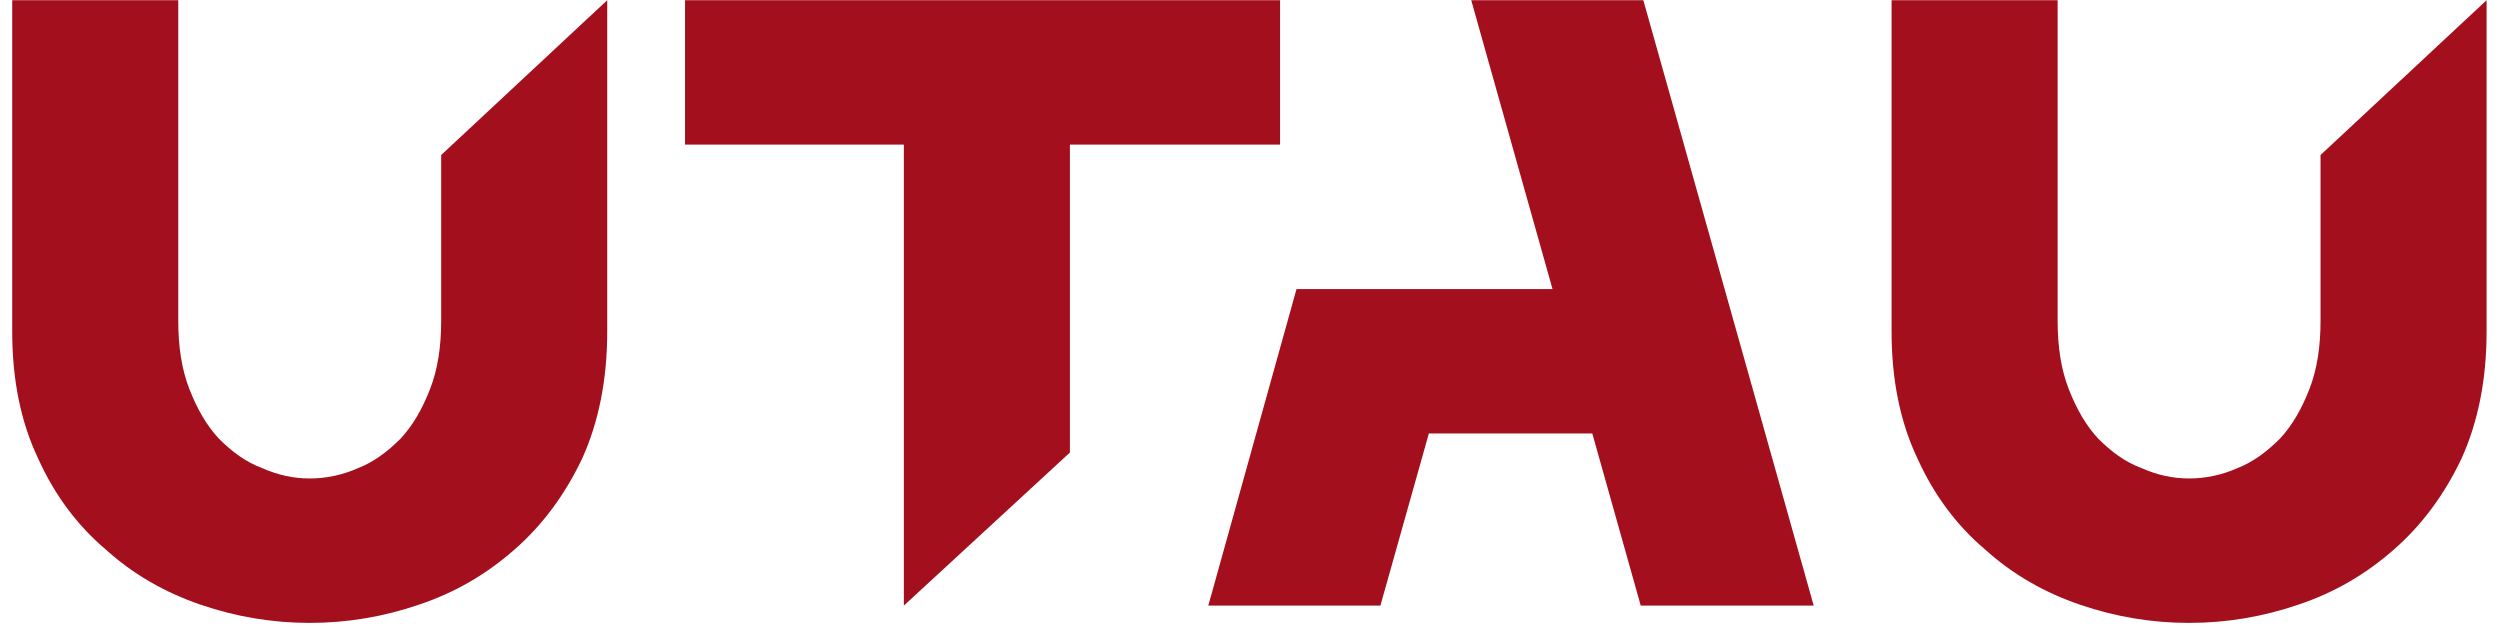
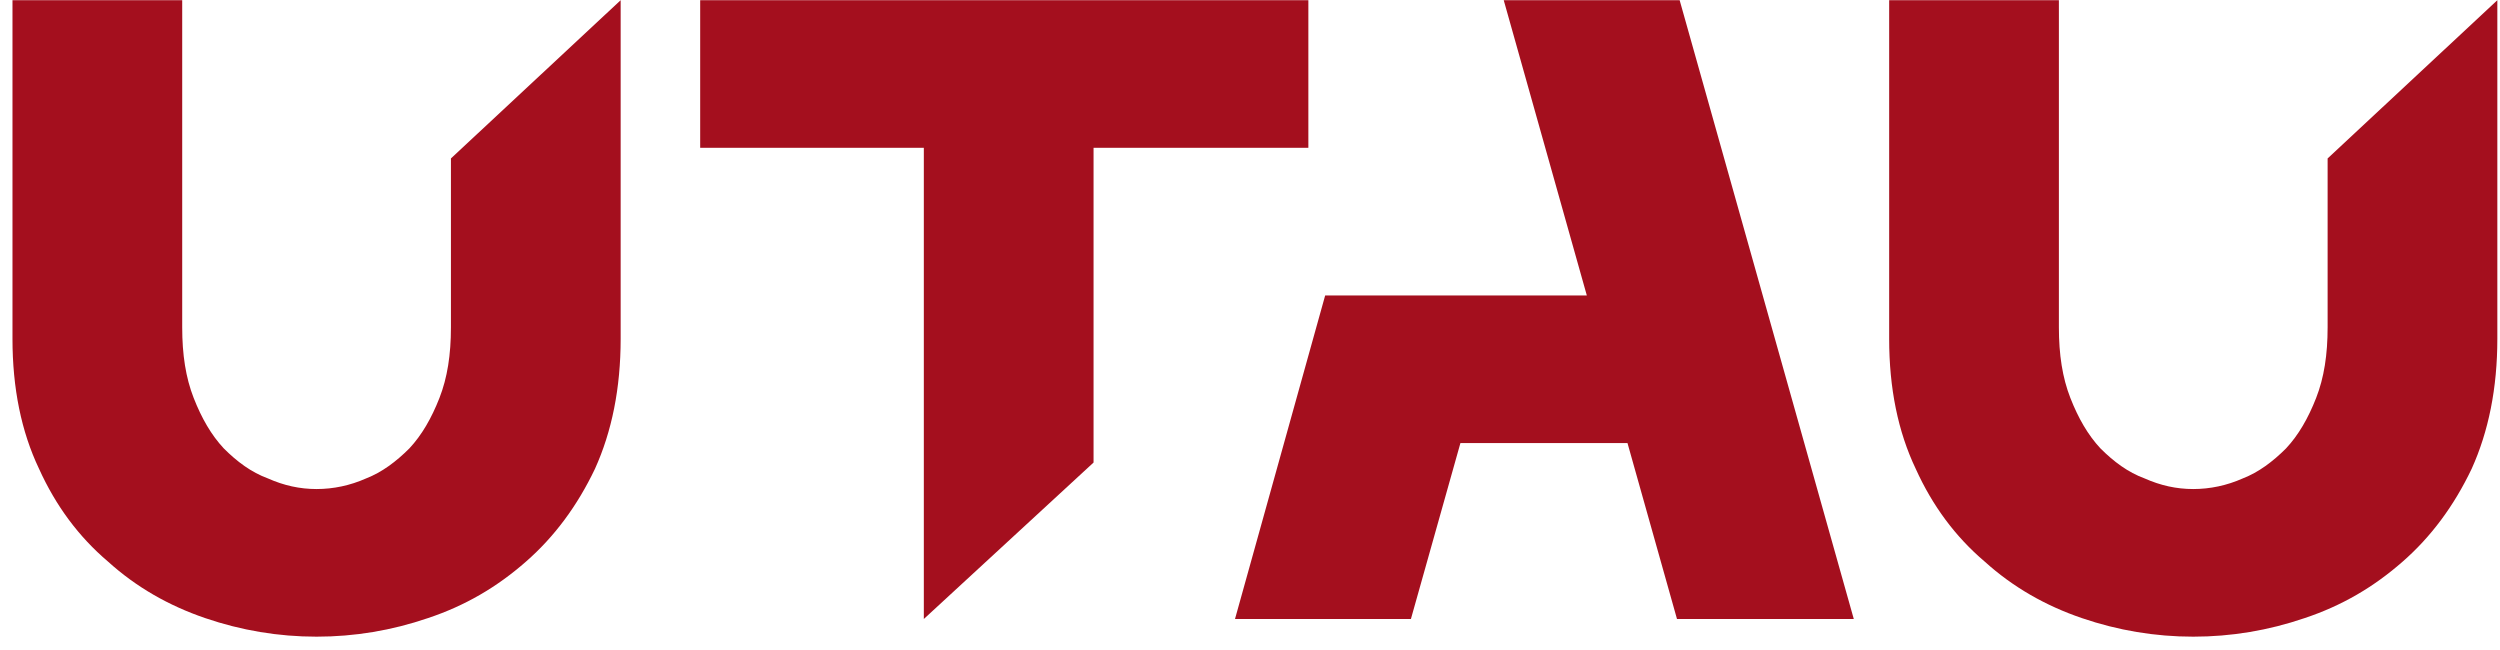
- <svg xmlns="http://www.w3.org/2000/svg" width="100%" height="100%" viewBox="0 0 185 47" version="1.1" xml:space="preserve" style="fill-rule:evenodd;clip-rule:evenodd;stroke-linejoin:round;stroke-miterlimit:2;">
+ <svg xmlns="http://www.w3.org/2000/svg" width="100%" height="100%" viewBox="0 0 181 47" version="1.1" xml:space="preserve" style="fill-rule:evenodd;clip-rule:evenodd;stroke-linejoin:round;stroke-miterlimit:2;">
  <g transform="matrix(1,0,0,1,-295,-457)">
    <g transform="matrix(4.527113,0,0,4.527113,-5229.151,-220.388)">
      <g transform="matrix(14.13705,0,0,14.13705,1219.659,159.5283)">
        <path d="M0.743,-0.7L0.743,-0.317C0.743,-0.261 0.733,-0.212 0.714,-0.17C0.694,-0.128 0.668,-0.093 0.636,-0.065C0.603,-0.036 0.567,-0.015 0.525,-0.001C0.484,0.013 0.442,0.02 0.399,0.02C0.356,0.02 0.314,0.013 0.273,-0.001C0.232,-0.015 0.195,-0.036 0.163,-0.065C0.13,-0.093 0.104,-0.128 0.085,-0.17C0.065,-0.212 0.055,-0.261 0.055,-0.317L0.055,-0.7L0.247,-0.7L0.247,-0.33C0.247,-0.299 0.251,-0.273 0.26,-0.25C0.269,-0.227 0.28,-0.208 0.294,-0.193C0.309,-0.178 0.325,-0.166 0.344,-0.159C0.362,-0.151 0.38,-0.147 0.399,-0.147C0.418,-0.147 0.437,-0.151 0.455,-0.159C0.473,-0.166 0.489,-0.178 0.504,-0.193C0.518,-0.208 0.529,-0.227 0.538,-0.25C0.547,-0.273 0.551,-0.299 0.551,-0.33L0.551,-0.521L0.743,-0.7Z" style="fill:rgb(164,15,30);fill-rule:nonzero;" />
      </g>
      <g transform="matrix(14.13705,0,0,14.13705,1230.94,159.5283)">
        <path d="M0.035,-0.7L0.723,-0.7L0.723,-0.533L0.48,-0.533L0.48,-0.177L0.288,-0L0.288,-0.533L0.035,-0.533L0.035,-0.7Z" style="fill:rgb(164,15,30);fill-rule:nonzero;" />
      </g>
      <g transform="matrix(14.13705,0,0,14.13705,1239.493,159.5283)">
        <path d="M0.137,-0.366L0.433,-0.366L0.339,-0.7L0.538,-0.7L0.735,-0L0.535,-0L0.479,-0.199L0.29,-0.199L0.234,-0L0.035,-0L0.137,-0.366Z" style="fill:rgb(164,15,30);fill-rule:nonzero;" />
      </g>
-       <g transform="matrix(14.13705,0,0,14.13705,1250.379,159.5283)">
+       <g transform="matrix(14.13705,0,0,14.13705,1249.672,159.5283)">
        <path d="M0.743,-0.7L0.743,-0.317C0.743,-0.261 0.733,-0.212 0.714,-0.17C0.694,-0.128 0.668,-0.093 0.636,-0.065C0.603,-0.036 0.567,-0.015 0.525,-0.001C0.484,0.013 0.442,0.02 0.399,0.02C0.356,0.02 0.314,0.013 0.273,-0.001C0.232,-0.015 0.195,-0.036 0.163,-0.065C0.13,-0.093 0.104,-0.128 0.085,-0.17C0.065,-0.212 0.055,-0.261 0.055,-0.317L0.055,-0.7L0.247,-0.7L0.247,-0.33C0.247,-0.299 0.251,-0.273 0.26,-0.25C0.269,-0.227 0.28,-0.208 0.294,-0.193C0.309,-0.178 0.325,-0.166 0.344,-0.159C0.362,-0.151 0.38,-0.147 0.399,-0.147C0.418,-0.147 0.437,-0.151 0.455,-0.159C0.473,-0.166 0.489,-0.178 0.504,-0.193C0.518,-0.208 0.529,-0.227 0.538,-0.25C0.547,-0.273 0.551,-0.299 0.551,-0.33L0.551,-0.521L0.743,-0.7Z" style="fill:rgb(164,15,30);fill-rule:nonzero;" />
      </g>
    </g>
  </g>
</svg>
